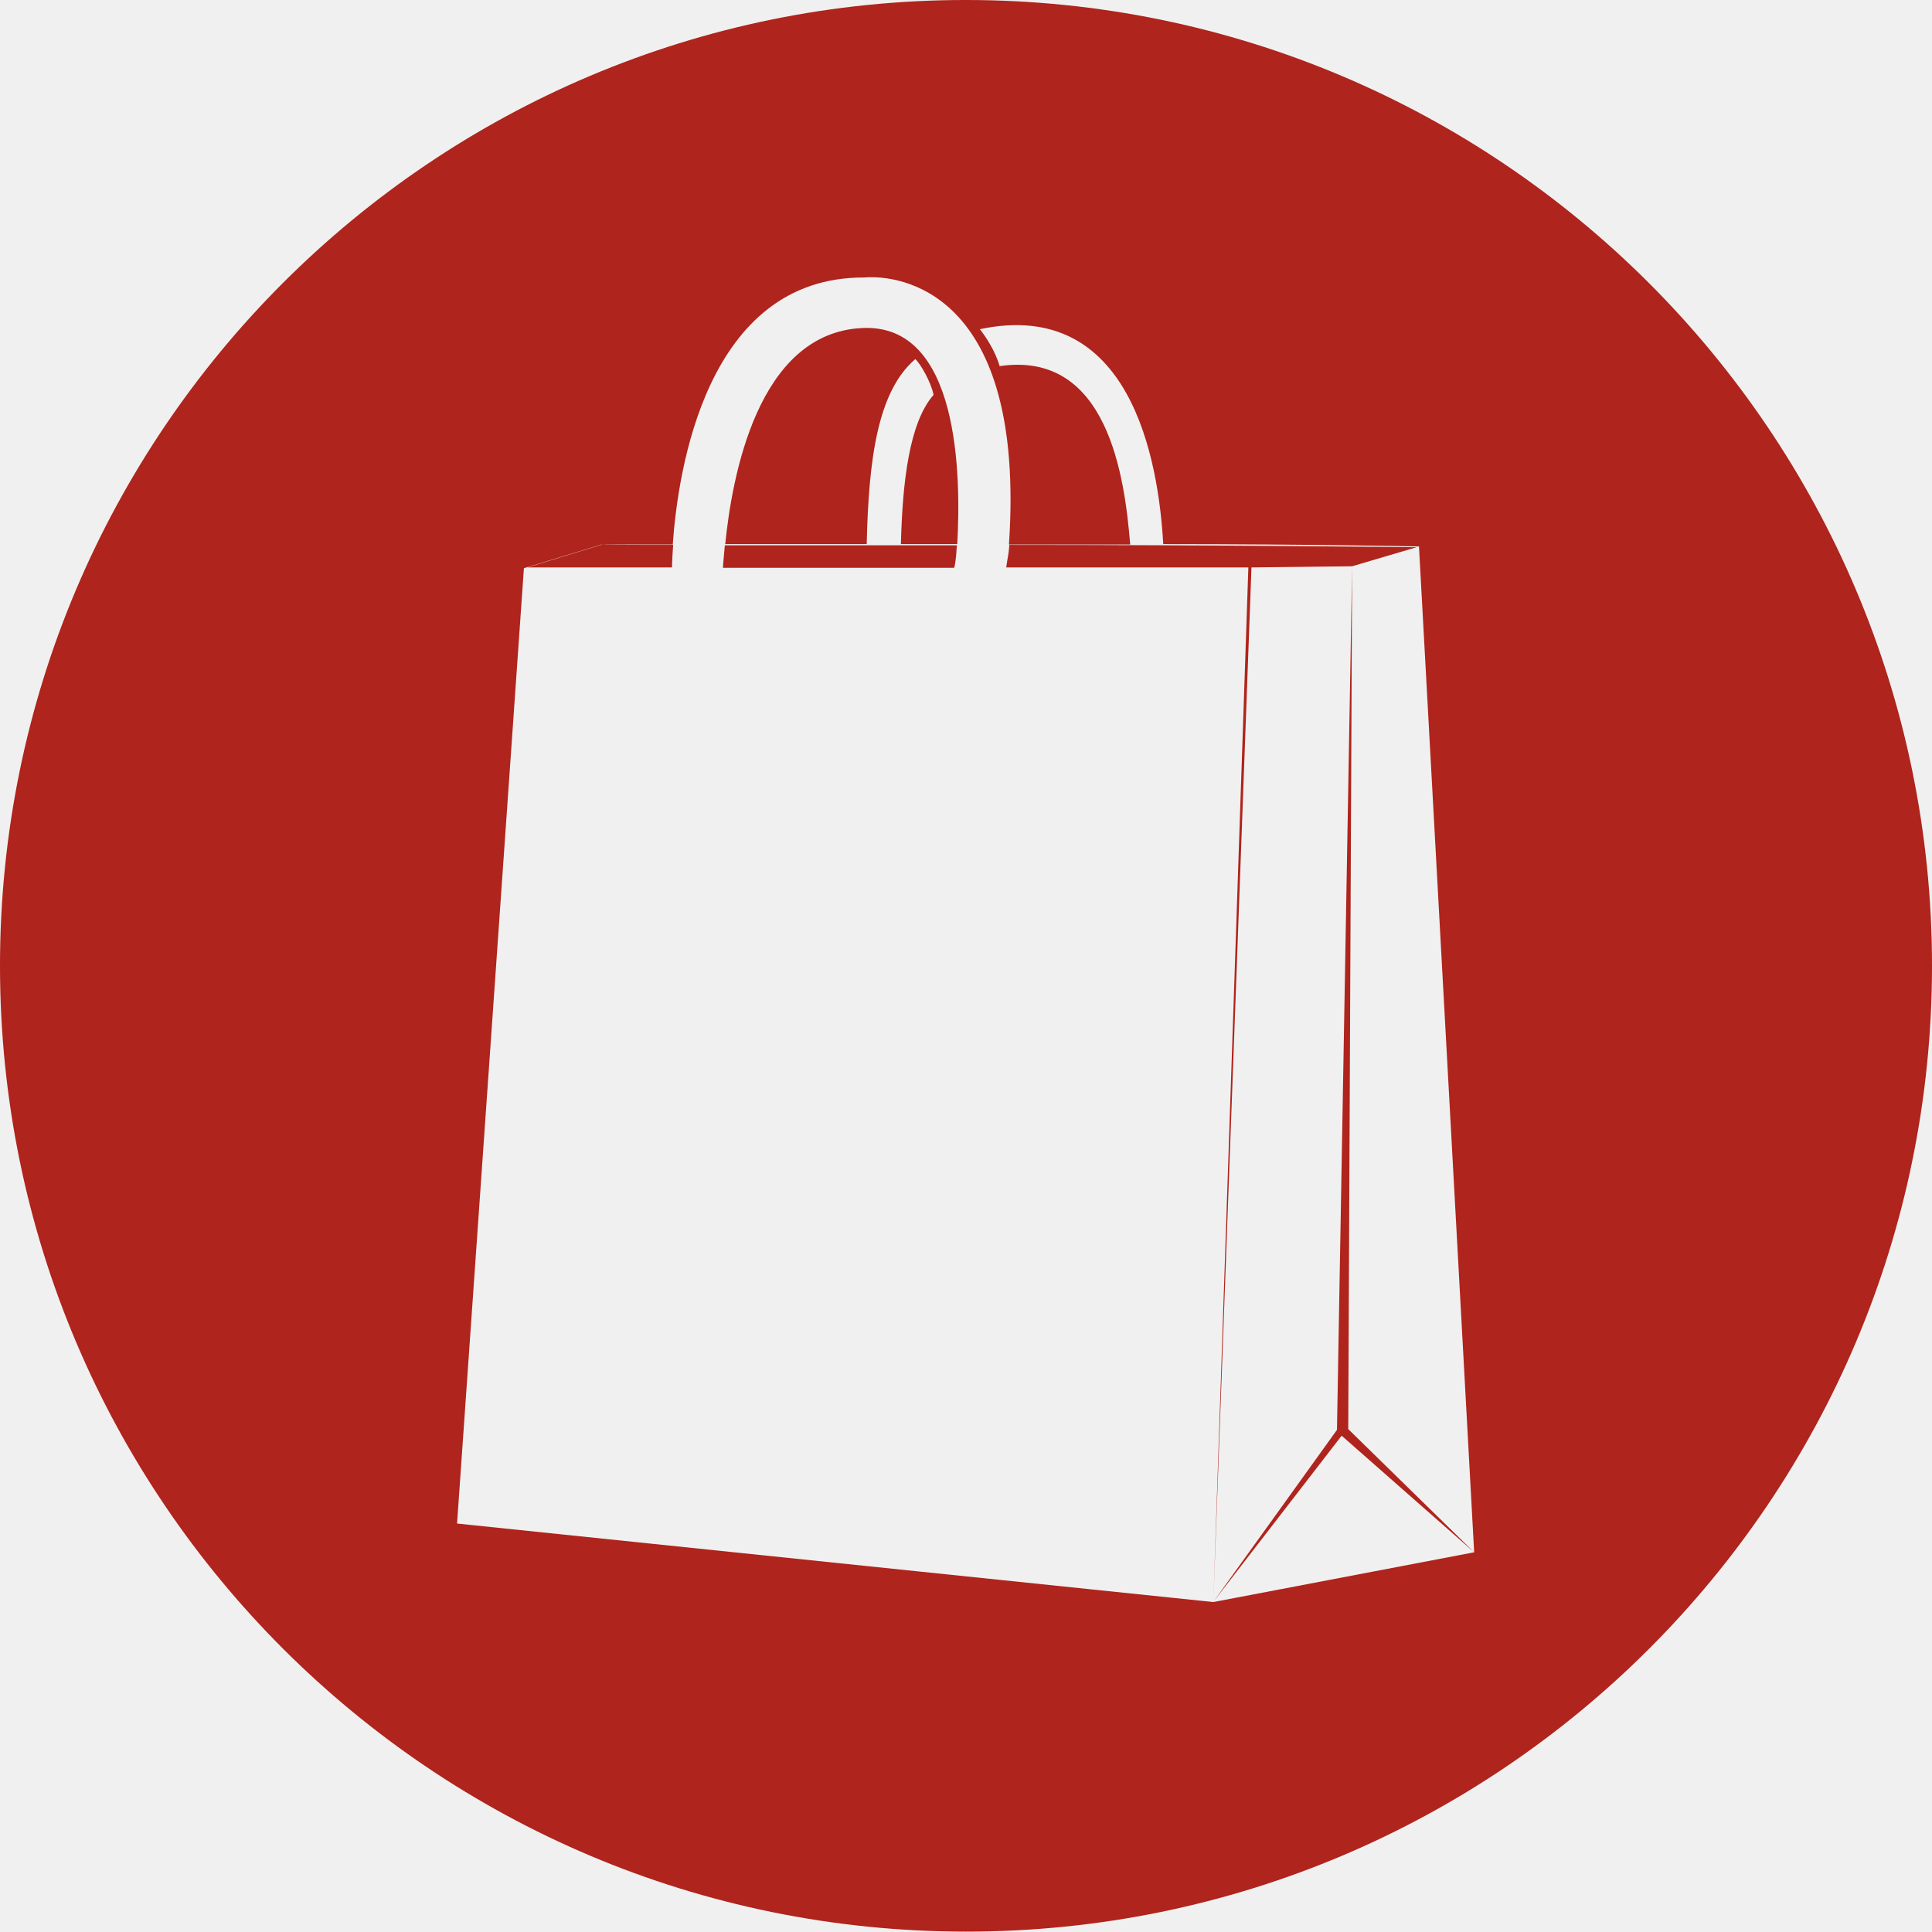
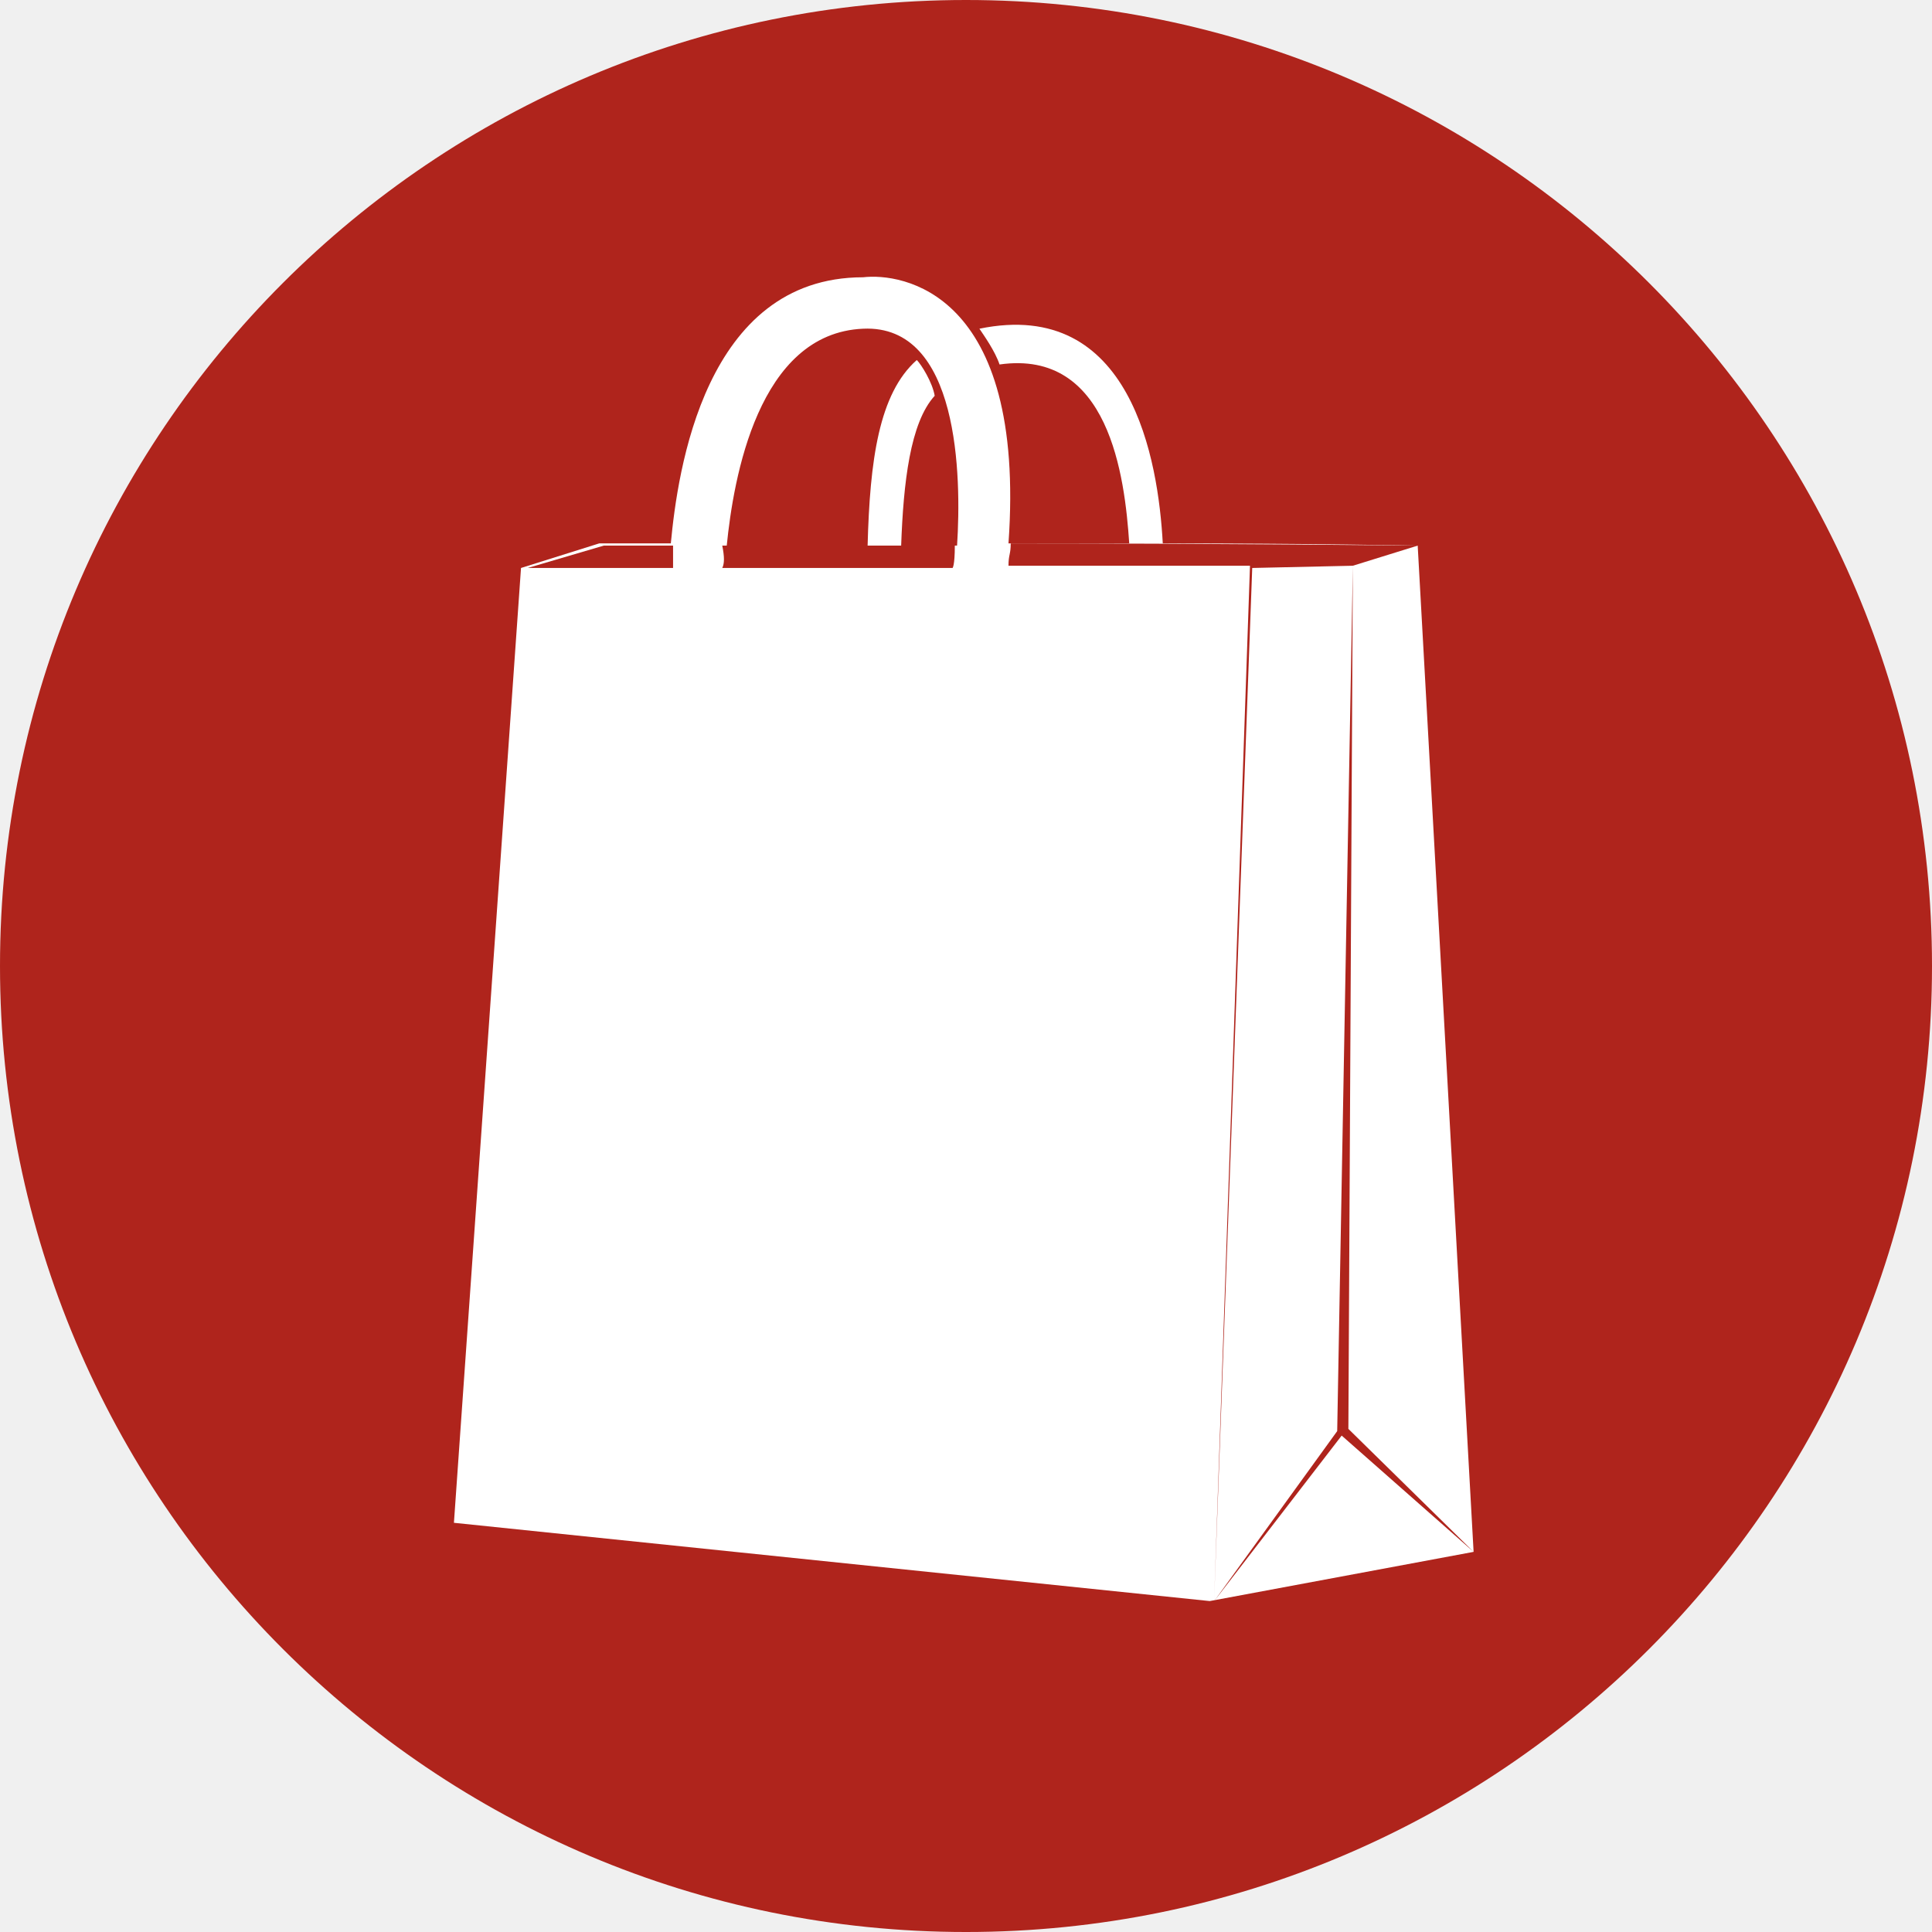
- <svg xmlns="http://www.w3.org/2000/svg" version="1.1" id="Capa_1" x="0px" y="0px" width="595.279px" height="595.162px" viewBox="0 123.305 595.279 595.162" enable-background="new 0 123.305 595.279 595.162" xml:space="preserve">
-   <path id="comerç_al_detall" fill="#AF241C" d="M207.408,291.195c-0.359,5.029-0.359,6.945-0.359,6.945h-44.548l23.112-7.065  C185.614,291.195,203.935,291.195,207.408,291.195z M416.613,297.782l-4.671,266.085l-37.961,52.811l39.398-51.014l40.835,35.926  l-38.8-37.961L416.613,297.782z M595.28,420.885c0,164.417-133.282,297.581-297.579,297.581C133.403,718.466,0,585.302,0,420.885  c0-164.298,133.282-297.581,297.58-297.581S595.28,256.587,595.28,420.885z M454.214,601.589l-17.005-309.915  c0,0-33.89-0.718-78.796-0.718c-1.438-25.627-9.939-76.042-56.522-66.222c1.677,2.036,4.79,6.706,6.107,11.376  c33.53-4.91,38.56,34.608,40.236,54.966c-12.095,0-24.788,0-37.362,0c5.269-77.958-33.41-83.227-44.667-82.269  c-48.738-0.12-57.36,59.875-58.917,82.269c-3.473,0-21.914,0-21.914,0l-23.95,7.305l-20.598,294.348l233.035,24.189L454.214,601.589  z M222.737,298.261h71.251c0,0,0.479-0.958,0.839-6.946c-35.087,0-53.289,0-71.491,0  C222.976,295.147,222.856,296.704,222.737,298.261z M265.727,224.375c-32.453,1.437-40.236,46.343-42.272,66.582  c12.574,0,25.268,0,43.59,0c0.599-26.226,3.353-47.063,14.969-57.001c1.557,1.317,4.909,7.185,5.628,11.017  c-7.544,8.622-9.58,27.063-10.059,45.984c5.269,0,11.017,0,17.363,0C296.143,269.64,295.544,222.938,265.727,224.375z   M416.613,297.782l19.878-5.868c-0.719,0-61.791-0.719-125.498-0.719c-0.24,3.353-0.479,3.353-0.958,6.945h74.604l-10.777,318.417  l11.735-318.417L416.613,297.782z" />
+ <svg xmlns="http://www.w3.org/2000/svg" version="1.1" id="Capa_1" x="0px" y="0px" width="595.279px" height="595.244px" viewBox="0 123.305 595.279 595.244" enable-background="new 0 123.305 595.279 595.244" xml:space="preserve">
+   <g id="comerç_al_detall">
+     <circle fill="#AF241C" cx="297.64" cy="420.945" r="297.64" />
+     <path fill="#FFFFFF" d="M454.038,601.458l-17.224-310.042c0,0-33.761-0.689-78.545-0.689c-1.378-25.492-9.646-75.788-56.496-66.142   c1.378,2.067,4.823,6.89,6.201,11.023c33.76-4.823,38.583,34.449,39.961,55.119c-12.402,0-24.804,0-37.205,0   c5.512-77.855-33.071-83.367-44.784-81.989c-48.917,0-57.186,59.941-59.252,81.989c-3.445,0-22.048,0-22.048,0l-24.114,7.579   l-20.669,294.195l232.875,24.115L454.038,601.458z" />
+     <path fill="#AF241C" d="M207.383,291.417c0,4.823,0,6.89,0,6.89H162.6l23.425-6.89   C186.025,291.417,203.939,291.417,207.383,291.417z" />
+     <polygon fill="#AF241C" points="416.834,297.617 412.011,564.253 374.116,616.617 413.389,565.63 454.038,601.458 415.455,563.564     " />
+     <path fill="#AF241C" d="M222.541,298.306h70.965c0,0,0.689-0.689,0.689-6.89c-35.139,0-53.052,0-71.654,0   C223.23,294.861,223.23,296.928,222.541,298.306z" />
+     <path fill="#AF241C" d="M265.947,224.585c-32.382,1.378-39.961,46.162-42.027,66.831c12.401,0,25.492,0,43.405,0   c0.689-26.181,3.445-46.851,15.158-57.186c1.378,1.378,4.822,6.89,5.512,11.024c-7.579,8.268-9.646,26.87-10.335,46.162   c5.512,0,11.023,0,17.225,0C296.262,270.058,295.573,223.207,265.947,224.585z" />
+     <path fill="#AF241C" d="M416.834,297.617l19.98-6.201c-0.689,0-62.009-0.689-125.396-0.689c0,3.445-0.688,3.445-0.688,6.89h74.41   l-11.024,318.31l11.713-317.621L416.834,297.617z" />
+   </g>
</svg>
